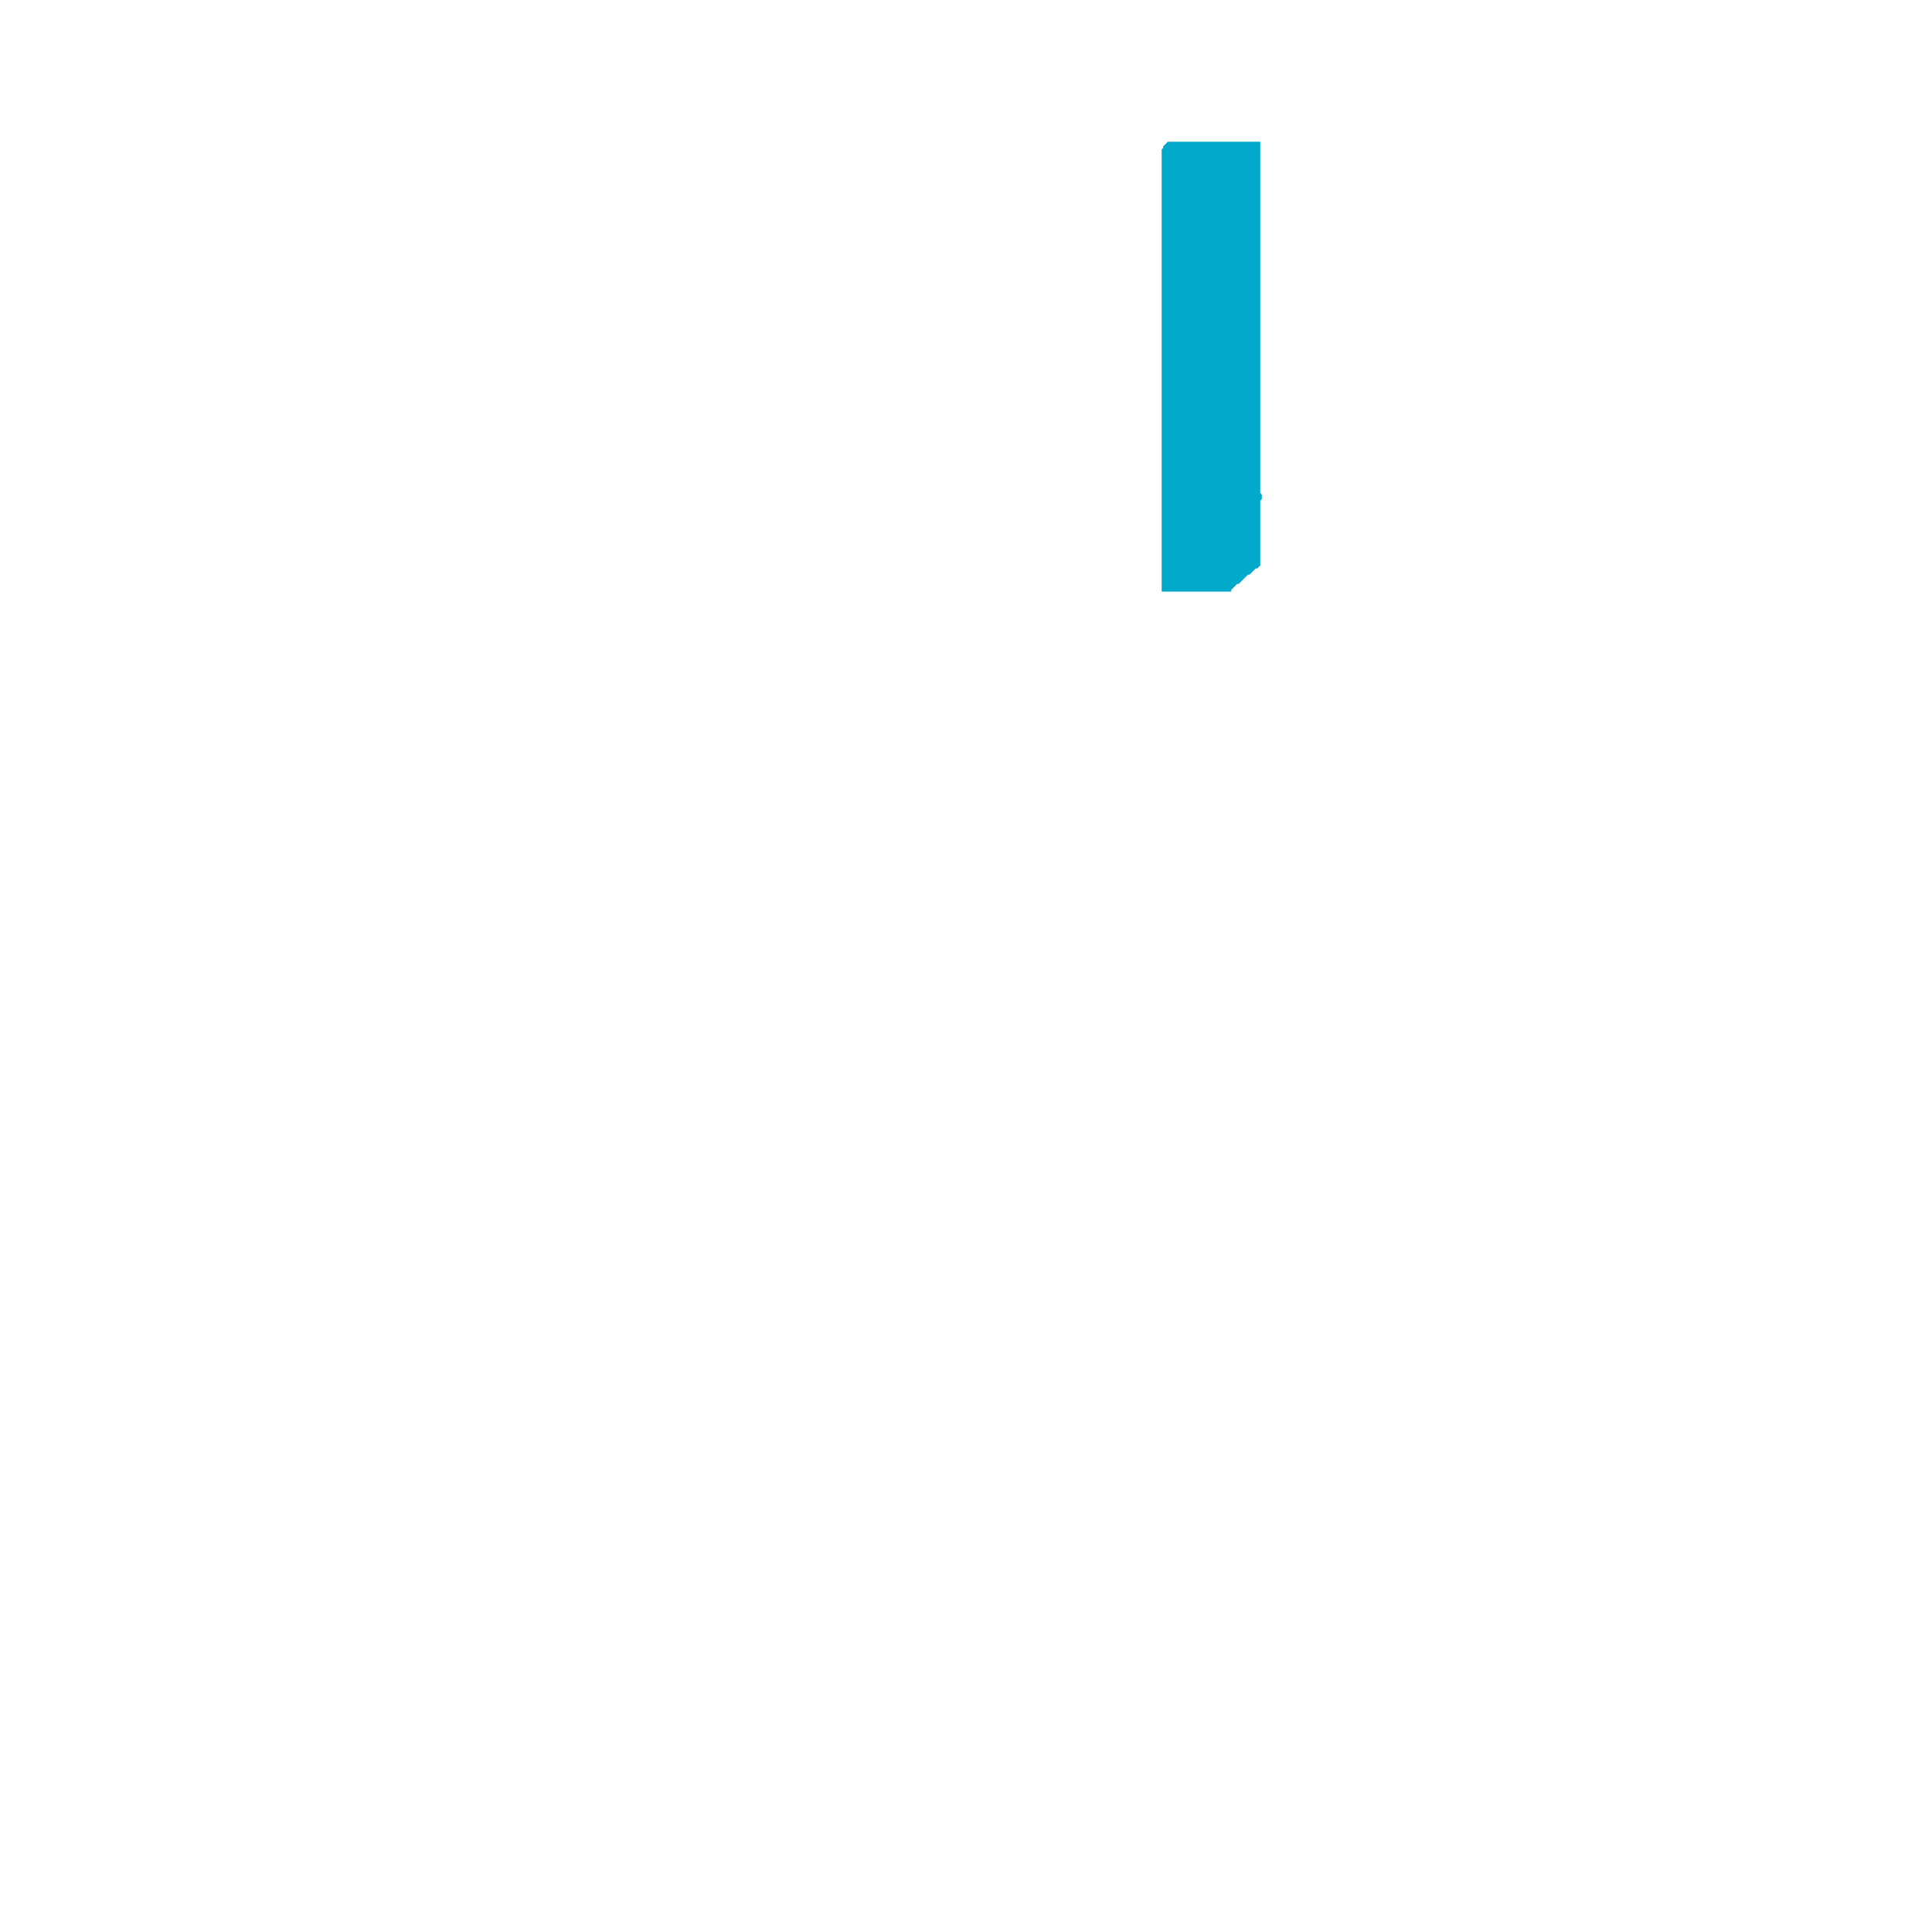
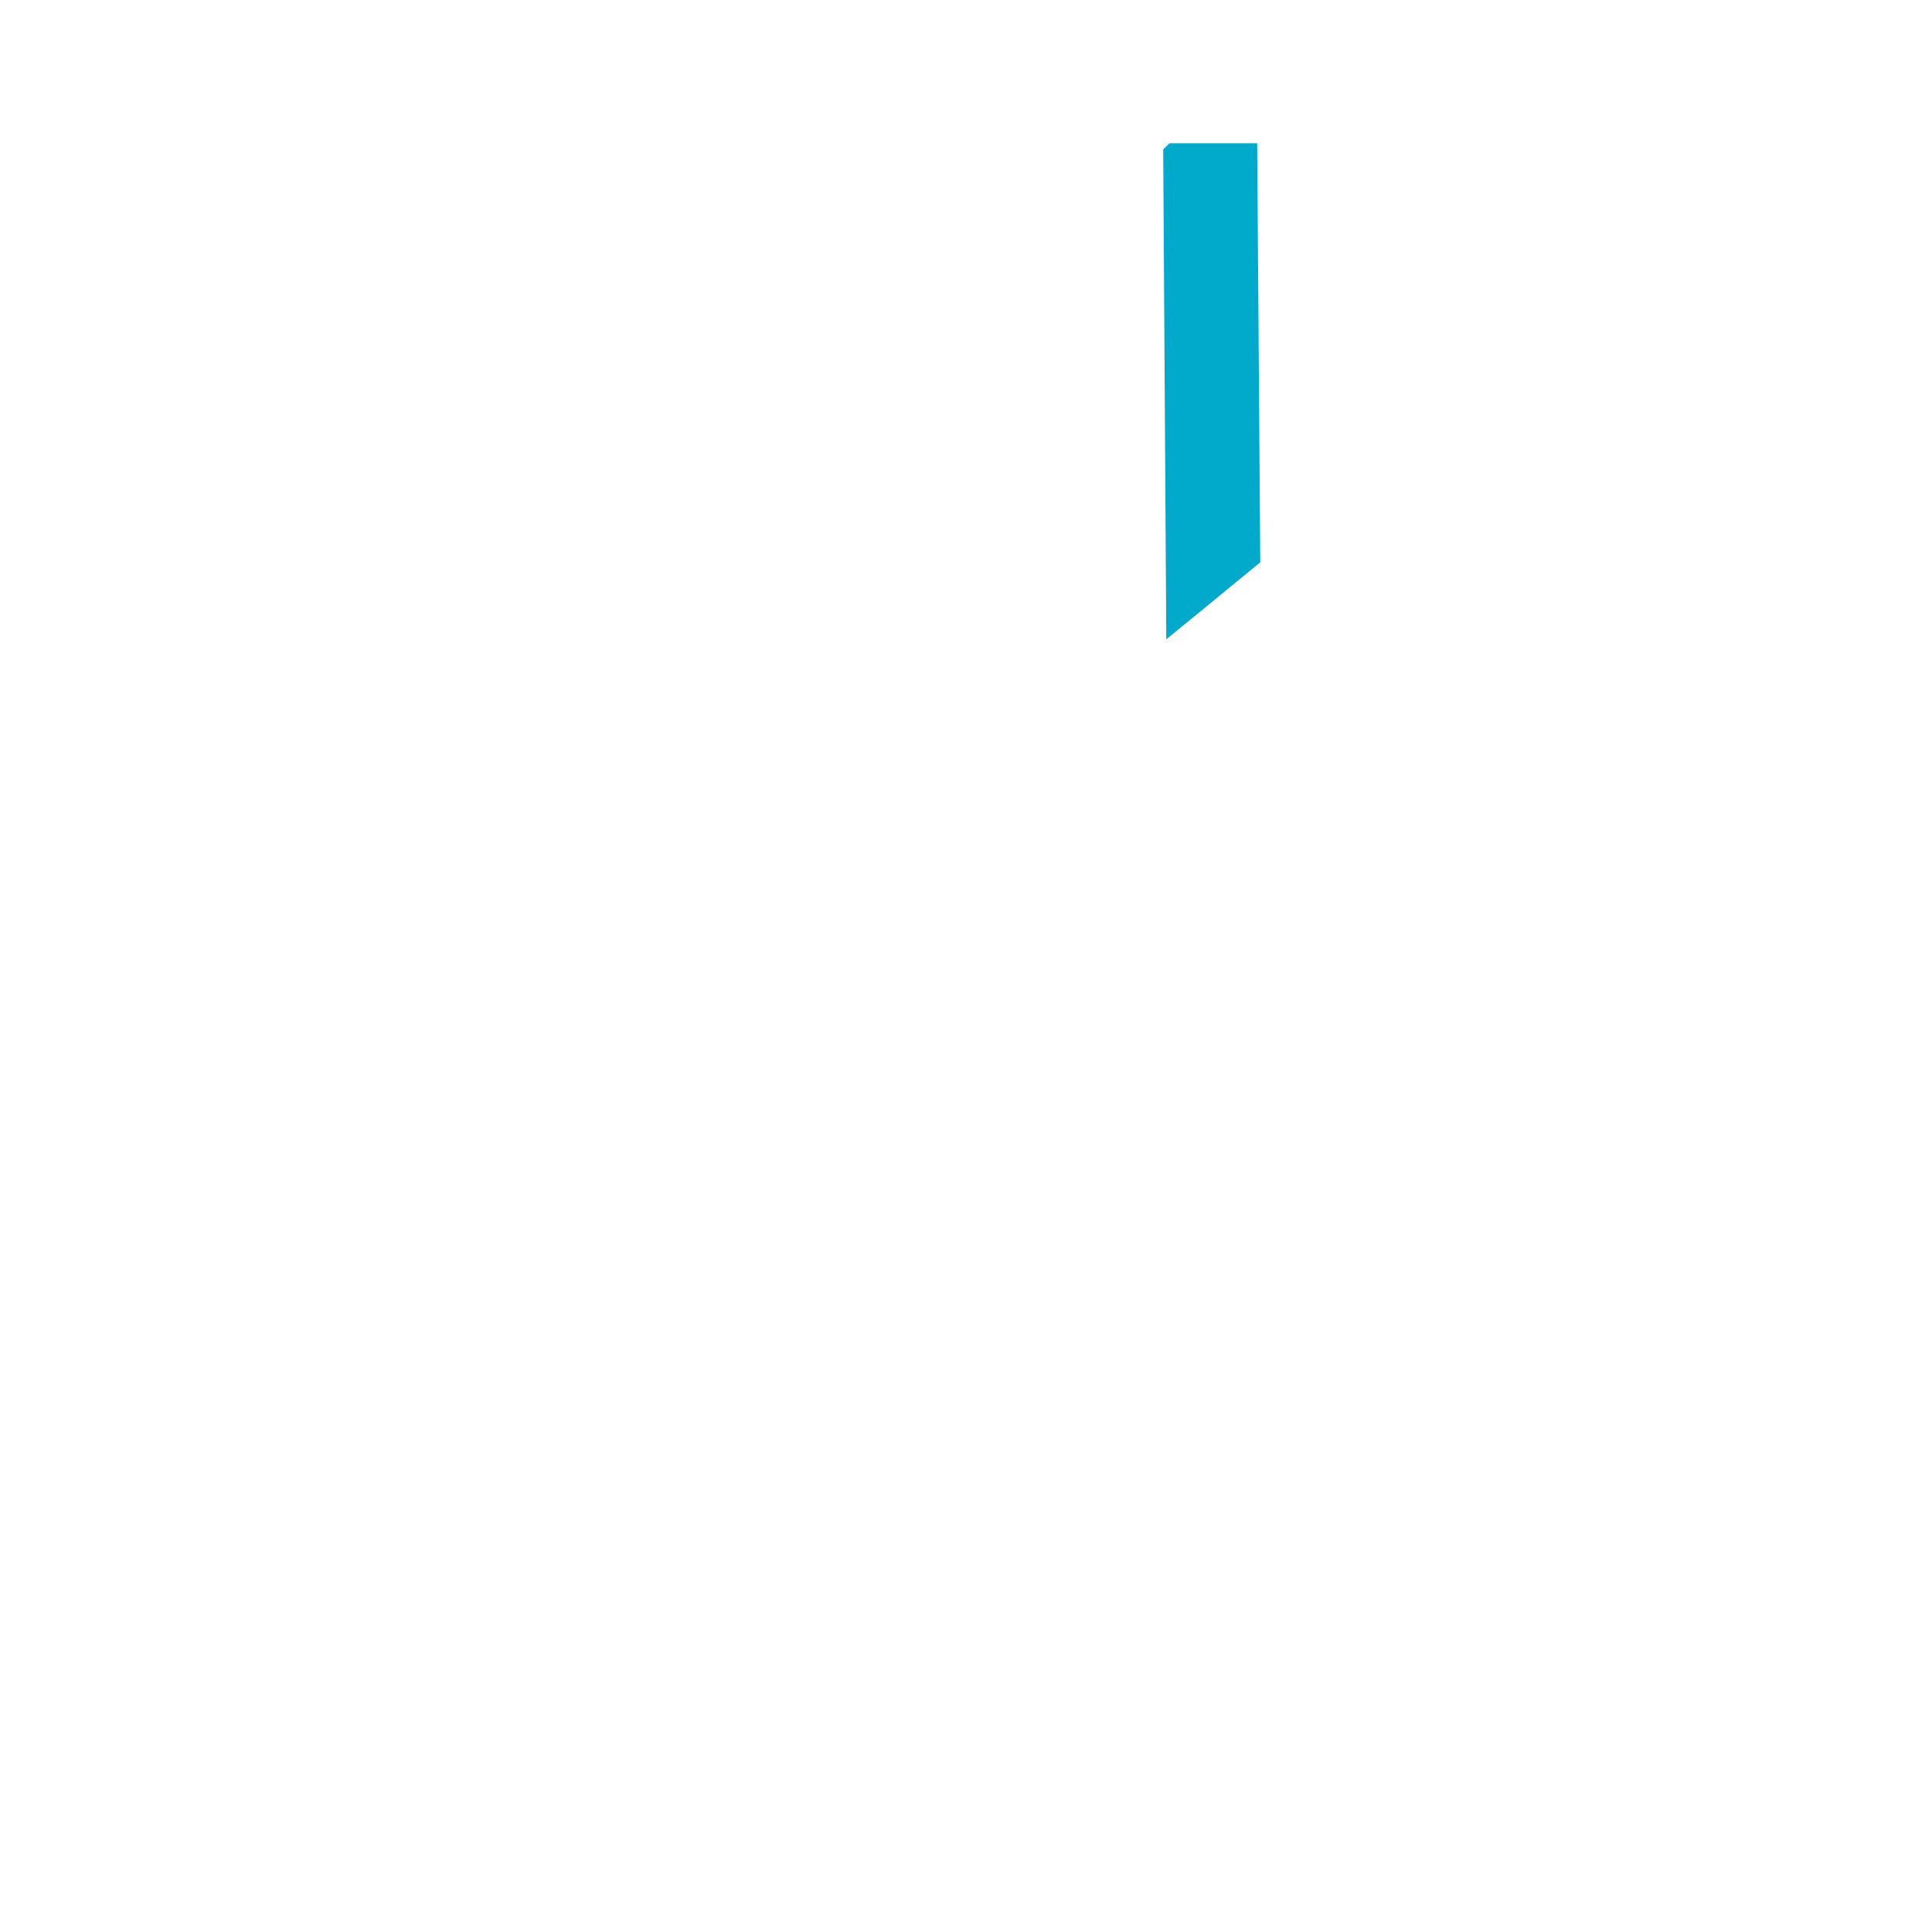
<svg xmlns="http://www.w3.org/2000/svg" viewBox="0 0 1254 1254">
-   <path d="M 758.0,92.0 L 755.0,95.0 L 755.0,96.0 L 754.0,97.0 L 754.0,384.0 L 799.0,384.0 L 799.0,383.0 L 803.0,379.0 L 804.0,379.0 L 810.0,373.0 L 811.0,373.0 L 815.0,369.0 L 816.0,369.0 L 818.0,367.0 L 818.0,325.0 L 819.0,324.0 L 819.0,321.0 L 818.0,320.0 L 818.0,92.0 Z" fill="#01AACA" fill-rule="evenodd" />
+   <path id="bar-5" d="M 816.0 93.0 L 759.0 93.0 L 755.0 97.0 L 757.0 415.0 L 818.0 365.0 Z" fill="#01AACA" fill-rule="evenodd" />
</svg>
